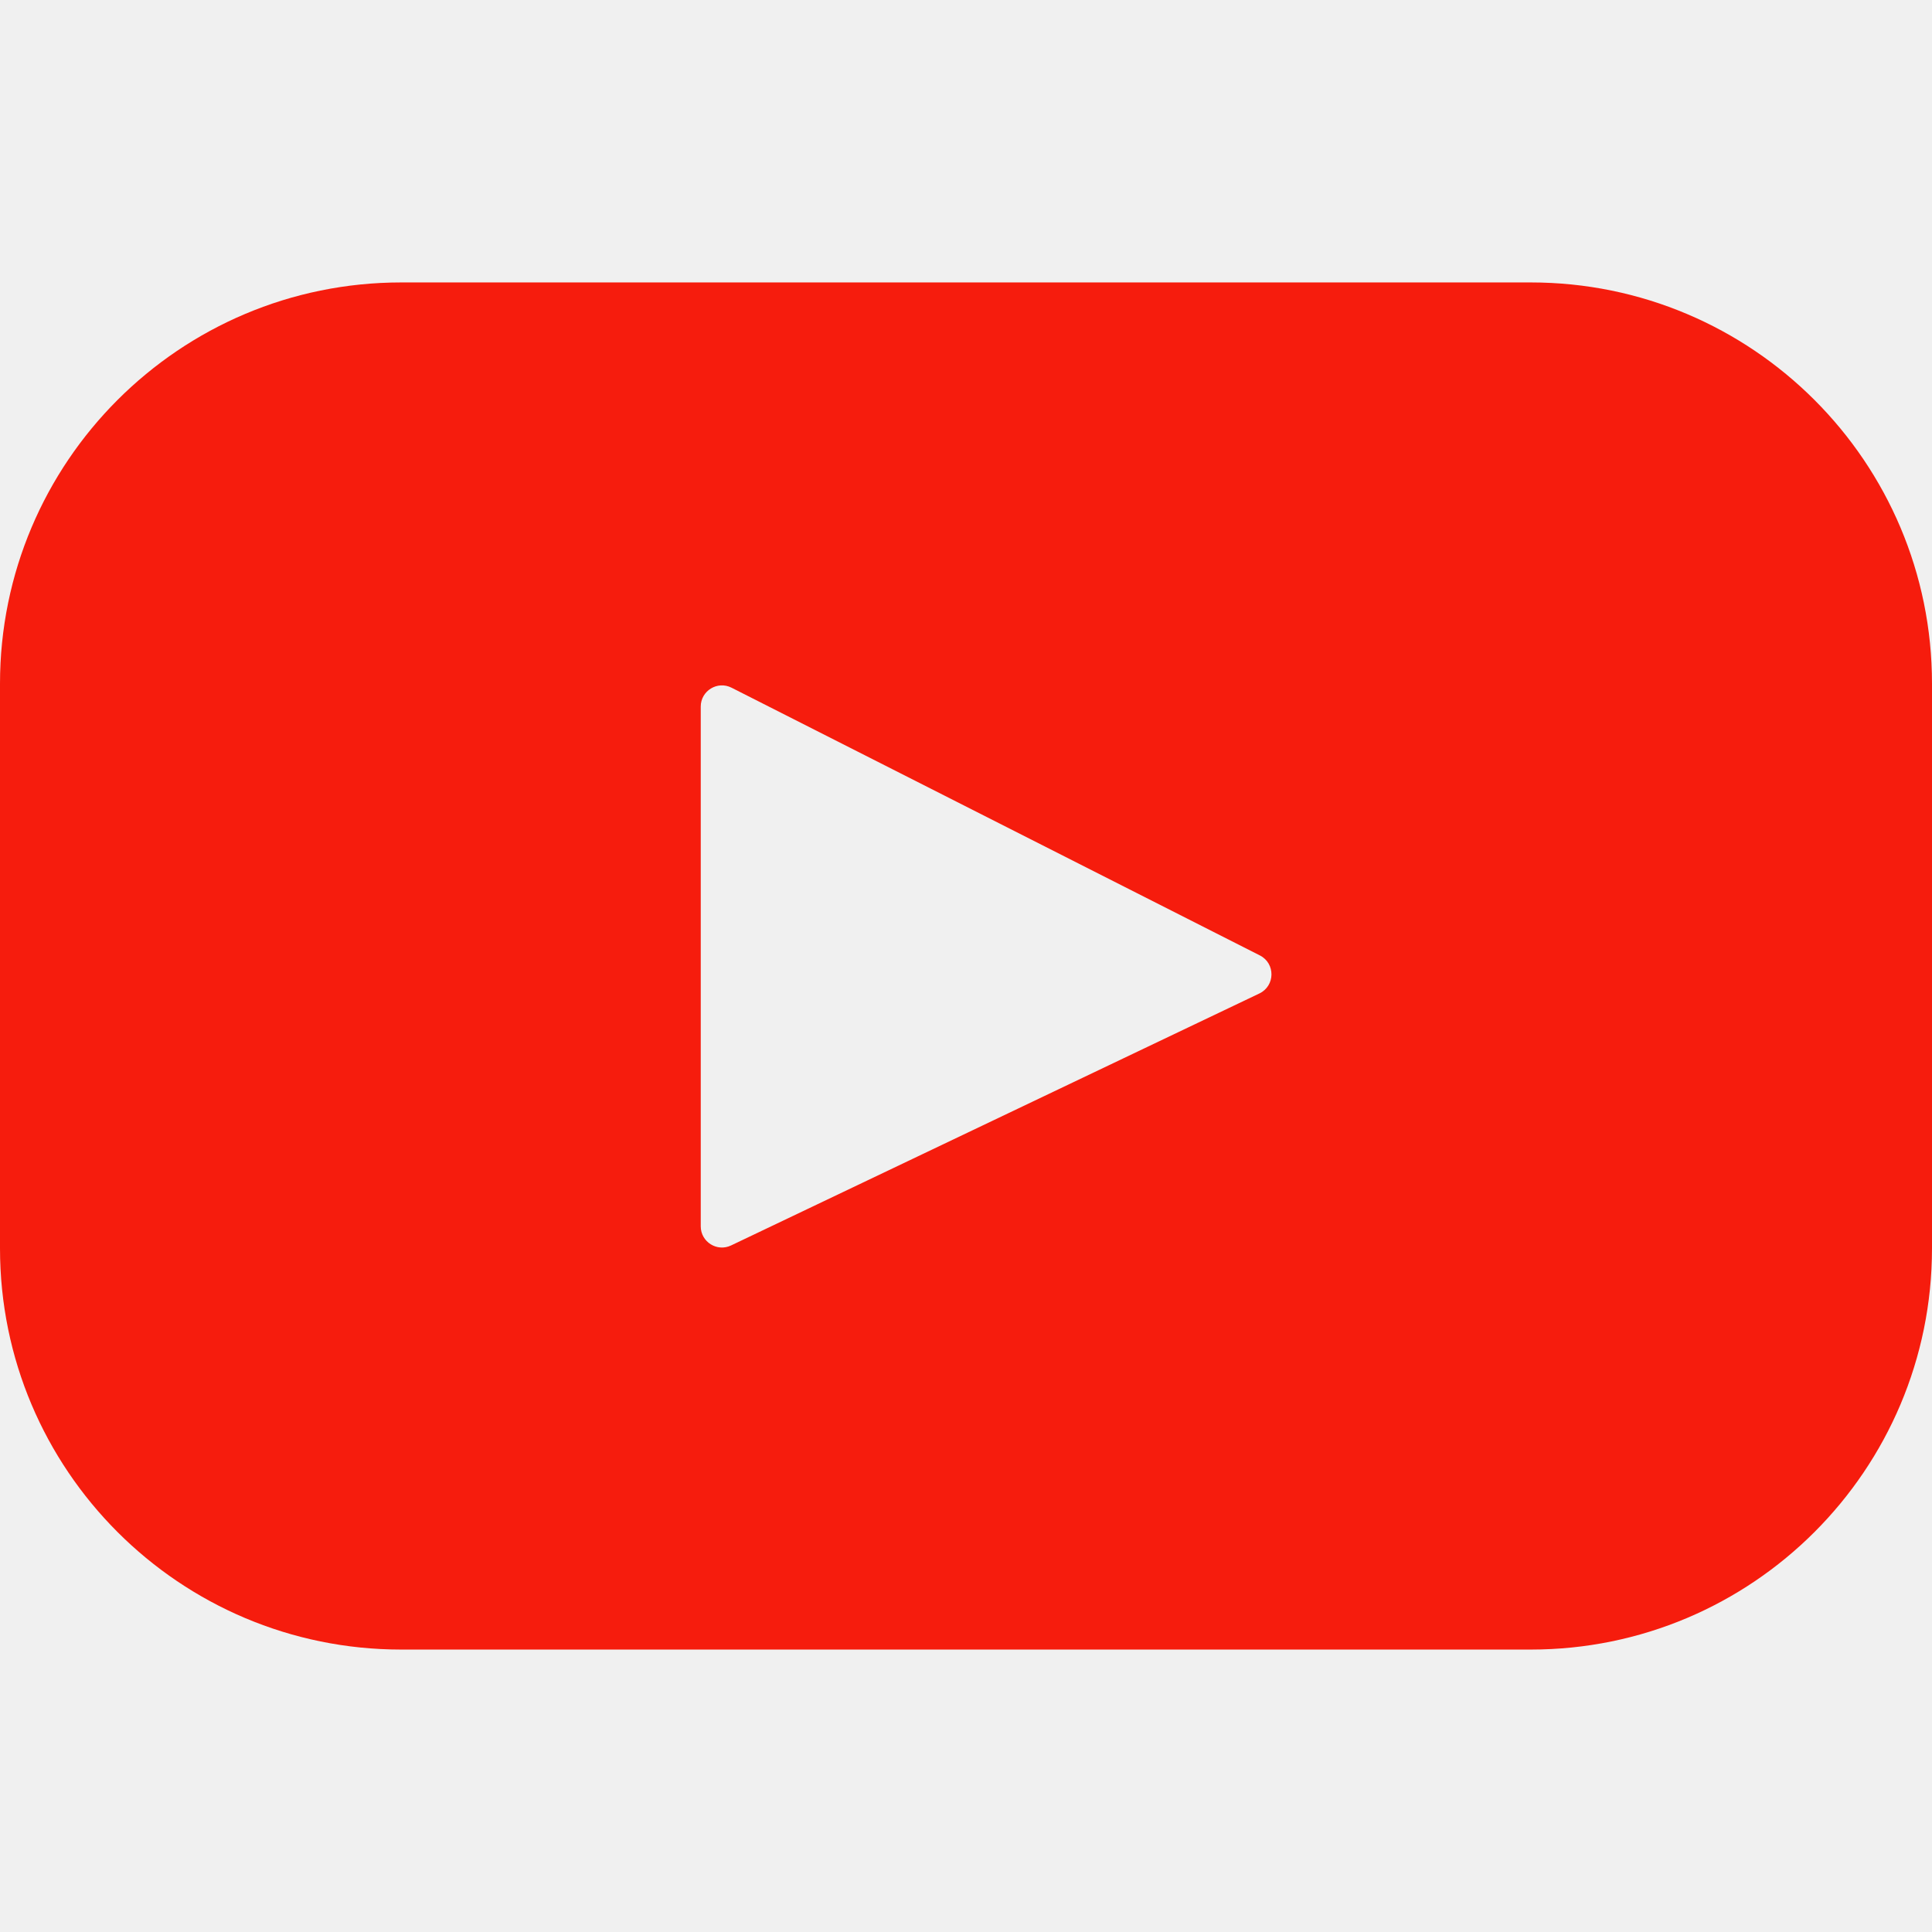
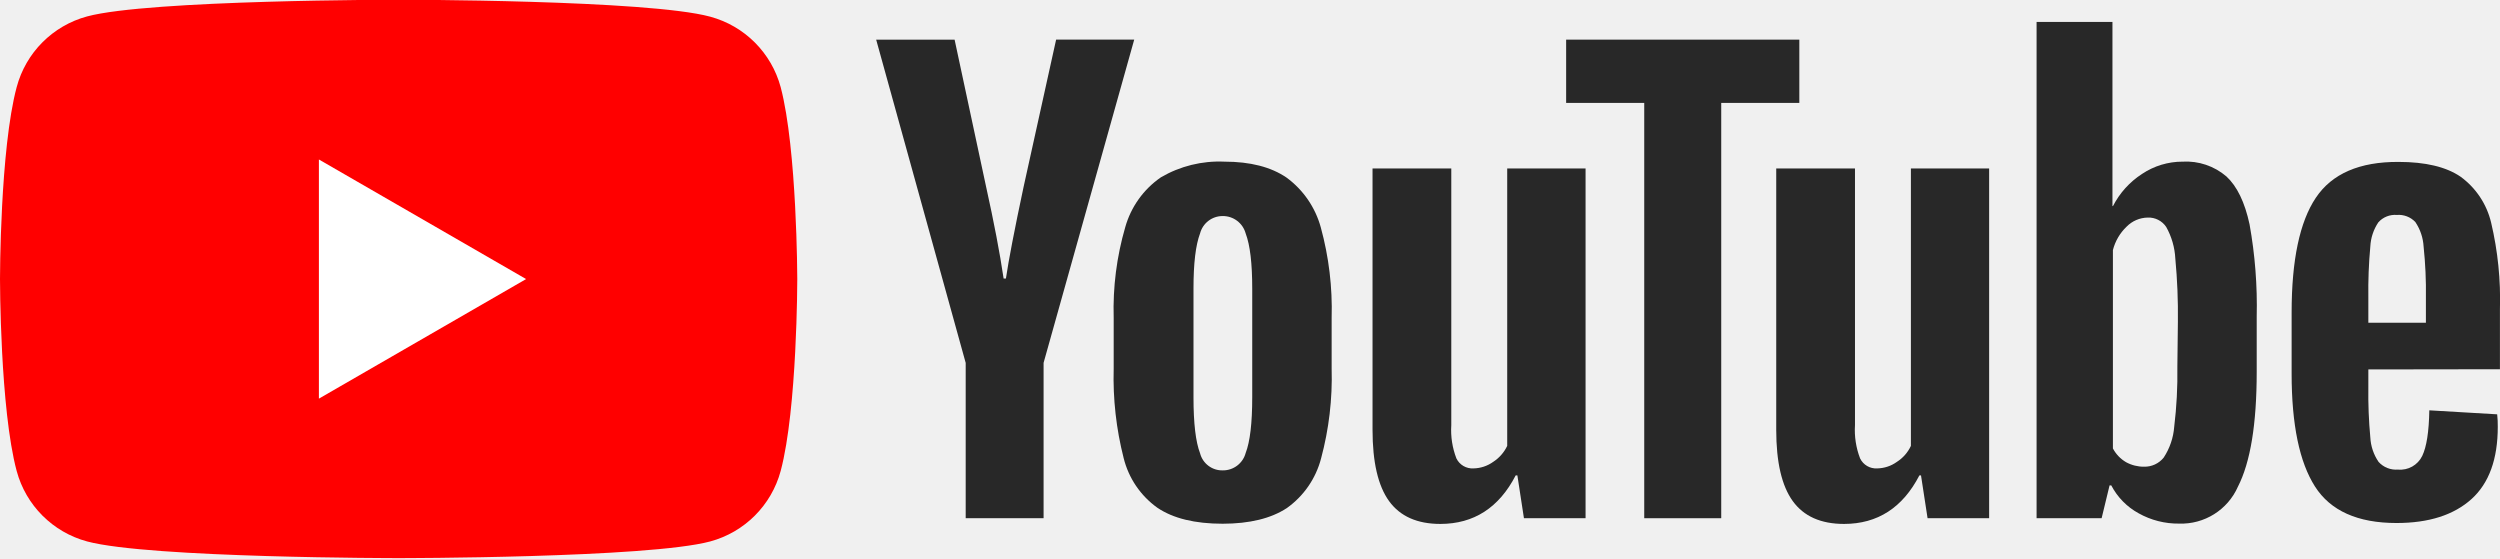
- <svg xmlns="http://www.w3.org/2000/svg" version="1.1" id="Layer_1" x="0px" y="0px" viewBox="0 0 461.001 461.001" style="enable-background:new 0 0 461.001 461.001;" xml:space="preserve">
-   <path style="fill:#F61C0D;" d="M365.257,67.393H95.744C42.866,67.393,0,110.259,0,163.137v134.728  c0,52.878,42.866,95.744,95.744,95.744h269.513c52.878,0,95.744-42.866,95.744-95.744V163.137  C461.001,110.259,418.135,67.393,365.257,67.393z M300.506,237.056l-126.06,60.123c-3.359,1.602-7.239-0.847-7.239-4.568V168.607  c0-3.774,3.982-6.22,7.348-4.514l126.06,63.881C304.363,229.873,304.298,235.248,300.506,237.056z" />
-   <g>
- </g>
-   <g>
- </g>
-   <g>
- </g>
-   <g>
- </g>
-   <g>
- </g>
-   <g>
- </g>
-   <g>
- </g>
-   <g>
- </g>
-   <g>
- </g>
-   <g>
- </g>
-   <g>
- </g>
-   <g>
- </g>
-   <g>
- </g>
-   <g>
- </g>
-   <g>
- </g>
+ <svg xmlns="http://www.w3.org/2000/svg" id="Layer_1" data-name="Layer 1" viewBox="0 0 380.92 85.04">
+   <defs>
+     <style>.cls-1{fill:red;}.cls-2{fill:#fff;}.cls-3{fill:#282828;}</style>
+   </defs>
+   <path class="cls-1" d="M203.5,98.32a15.23,15.23,0,0,0-10.74-10.74C183.28,85,145.29,85,145.29,85s-38,0-47.46,2.54A15.21,15.21,0,0,0,87.09,98.32c-2.54,9.47-2.54,29.24-2.54,29.24s0,19.77,2.54,29.24a15.21,15.21,0,0,0,10.74,10.74c9.47,2.54,47.46,2.54,47.46,2.54s38,0,47.47-2.54A15.23,15.23,0,0,0,203.5,156.8c2.53-9.47,2.53-29.24,2.53-29.24S206,107.79,203.5,98.32Z" transform="translate(-84.55 -85.04)" />
+   <polygon class="cls-2" points="48.59 60.74 80.16 42.52 48.59 24.3 48.59 60.74" />
+   <path class="cls-3" d="M260.89,162.4a13.19,13.19,0,0,1-5.13-7.56,49.55,49.55,0,0,1-1.52-13.63v-7.74A44.75,44.75,0,0,1,256,119.66a13.74,13.74,0,0,1,5.43-7.6,17.59,17.59,0,0,1,9.68-2.39q5.91,0,9.47,2.43a14,14,0,0,1,5.22,7.6,47,47,0,0,1,1.65,13.77v7.74a47.48,47.48,0,0,1-1.61,13.68,13.45,13.45,0,0,1-5.21,7.56q-3.62,2.38-9.78,2.39Q264.49,164.84,260.89,162.4Zm13.46-8.34q1-2.59,1-8.51V129c0-3.83-.33-6.62-1-8.39a3.59,3.59,0,0,0-3.52-2.65,3.54,3.54,0,0,0-3.43,2.65c-.67,1.77-1,4.56-1,8.39v16.59q0,5.91,1,8.51a3.48,3.48,0,0,0,3.47,2.61A3.57,3.57,0,0,0,274.35,154.06Z" transform="translate(-84.55 -85.04)" />
+   <path class="cls-3" d="M445.41,141.33V144a71.88,71.88,0,0,0,.3,7.68,7.27,7.27,0,0,0,1.26,3.74,3.59,3.59,0,0,0,2.95,1.17,3.72,3.72,0,0,0,3.7-2.08q1-2.08,1.08-6.95l10.34.61a15.67,15.67,0,0,1,.09,1.91q0,7.38-4,11c-2.7,2.43-6.5,3.65-11.43,3.65-5.9,0-10.05-1.85-12.42-5.56s-3.56-9.44-3.56-17.2v-9.3q0-12,3.69-17.5T450,109.71q6.17,0,9.47,2.26a12.11,12.11,0,0,1,4.65,7,50.85,50.85,0,0,1,1.34,13.21v9.12Zm1.52-22.41a7.26,7.26,0,0,0-1.22,3.69,73.27,73.27,0,0,0-.3,7.78v3.82h8.77v-3.82a64.93,64.93,0,0,0-.35-7.78,7.44,7.44,0,0,0-1.26-3.74,3.49,3.49,0,0,0-2.82-1.08A3.4,3.4,0,0,0,446.93,118.92Z" transform="translate(-84.55 -85.04)" />
+   <path class="cls-3" d="M231.69,140.33,218.05,91.08H230l4.78,22.32q1.83,8.26,2.69,14.08h.35q.61-4.17,2.7-14l4.95-22.41h11.9l-13.81,49.25V164H231.69Z" transform="translate(-84.55 -85.04)" />
+   <path class="cls-3" d="M326.14,110.71V164h-9.39l-1-6.52h-.26q-3.82,7.38-11.47,7.39-5.3,0-7.82-3.48t-2.52-10.86V110.71h12v39.1a12,12,0,0,0,.78,5.08,2.72,2.72,0,0,0,2.61,1.52,5.33,5.33,0,0,0,3-1,5.93,5.93,0,0,0,2.13-2.43V110.71Z" transform="translate(-84.55 -85.04)" />
+   <path class="cls-3" d="M387.63,110.71V164h-9.38l-1-6.52H377q-3.82,7.38-11.47,7.39c-3.54,0-6.14-1.16-7.82-3.48s-2.52-5.94-2.52-10.86V110.71h12v39.1a12,12,0,0,0,.78,5.08,2.71,2.71,0,0,0,2.61,1.52,5.28,5.28,0,0,0,3-1,5.79,5.79,0,0,0,2.13-2.43V110.71Z" transform="translate(-84.55 -85.04)" />
+   <path class="cls-3" d="M358.71,100.72h-11.9V164H335.08V100.72h-11.9V91.08h35.53Z" transform="translate(-84.55 -85.04)" />
+   <path class="cls-3" d="M427.31,119.22c-.72-3.35-1.9-5.79-3.52-7.29a9.43,9.43,0,0,0-6.69-2.26,11.08,11.08,0,0,0-6.17,1.87,12.75,12.75,0,0,0-4.43,4.9h-.08V88.38H394.86V164h9.91l1.21-5h.26a10.22,10.22,0,0,0,4.17,4.25,12.31,12.31,0,0,0,6.17,1.57,9.44,9.44,0,0,0,8.95-5.61q2.87-5.59,2.87-17.5v-8.43A70.23,70.23,0,0,0,427.31,119.22Zm-11,21.73a67,67,0,0,1-.48,9.12,9.92,9.92,0,0,1-1.6,4.69,3.72,3.72,0,0,1-3,1.39,5.6,5.6,0,0,1-2.74-.69,5.27,5.27,0,0,1-2-2.09V123.14a7.51,7.51,0,0,1,2.08-3.56,4.62,4.62,0,0,1,3.22-1.39,3.23,3.23,0,0,1,2.82,1.43,11,11,0,0,1,1.39,4.82,90.13,90.13,0,0,1,.39,9.64Z" transform="translate(-84.55 -85.04)" />
</svg>
